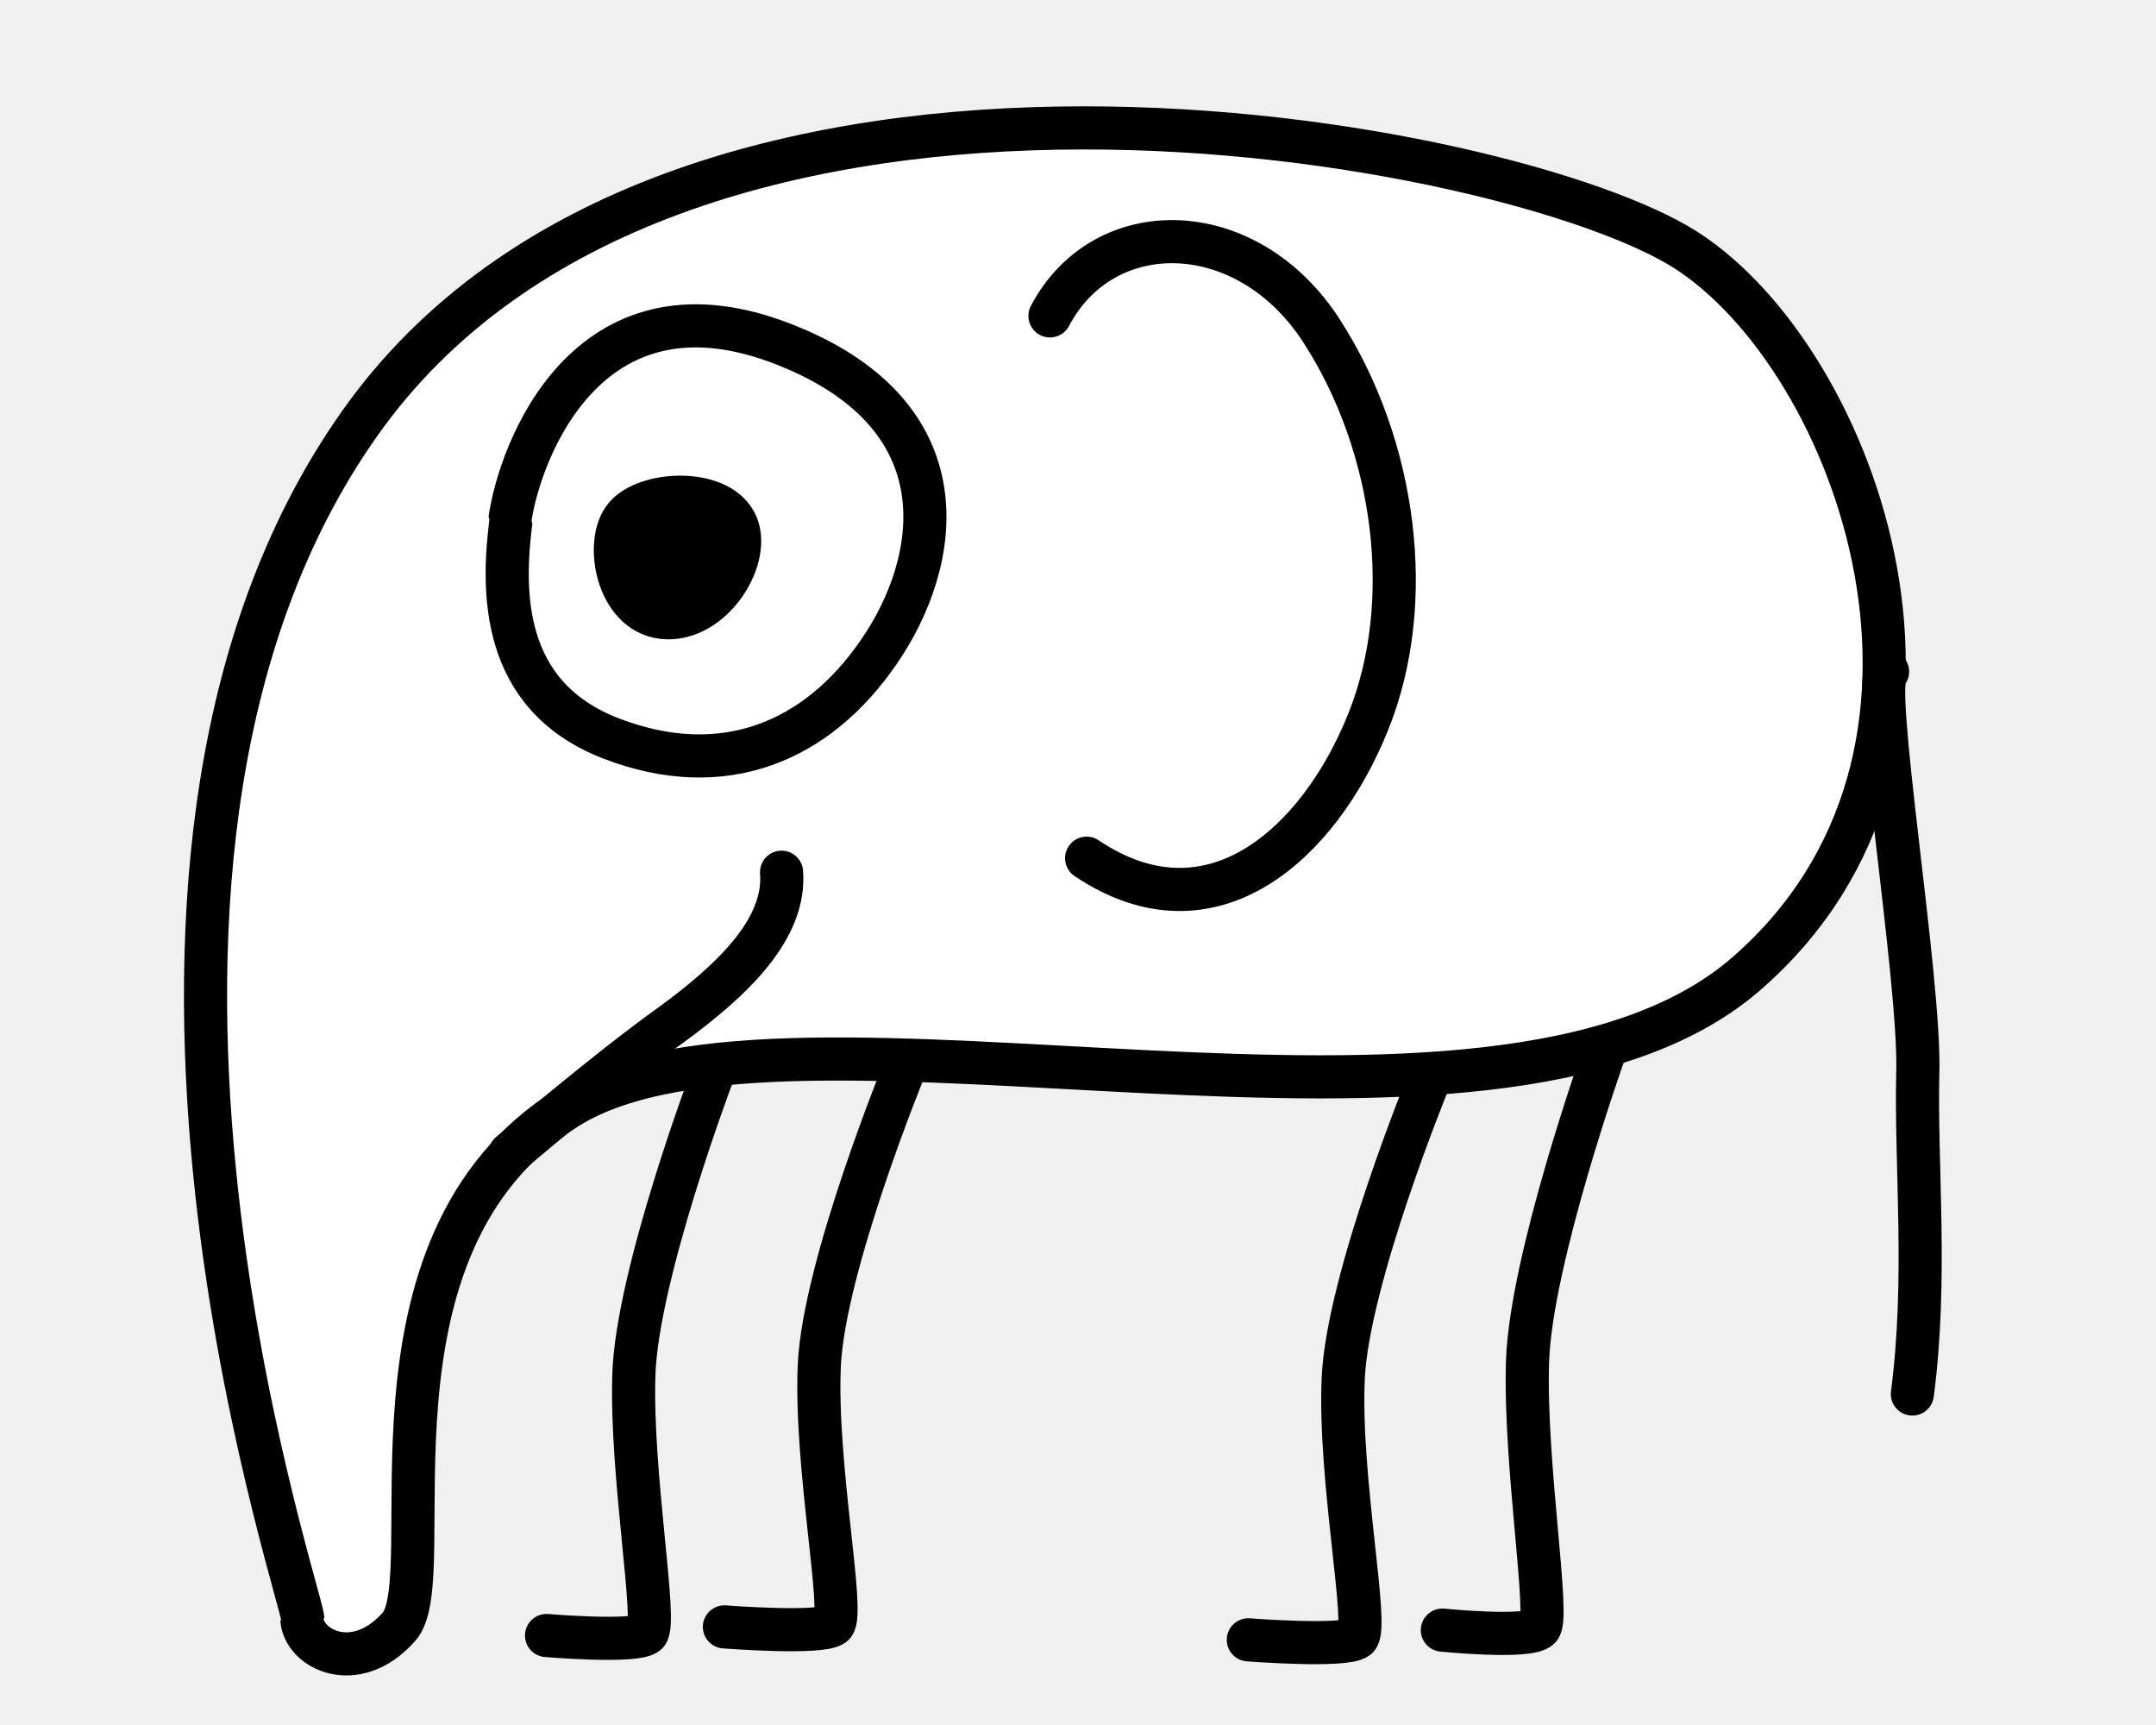
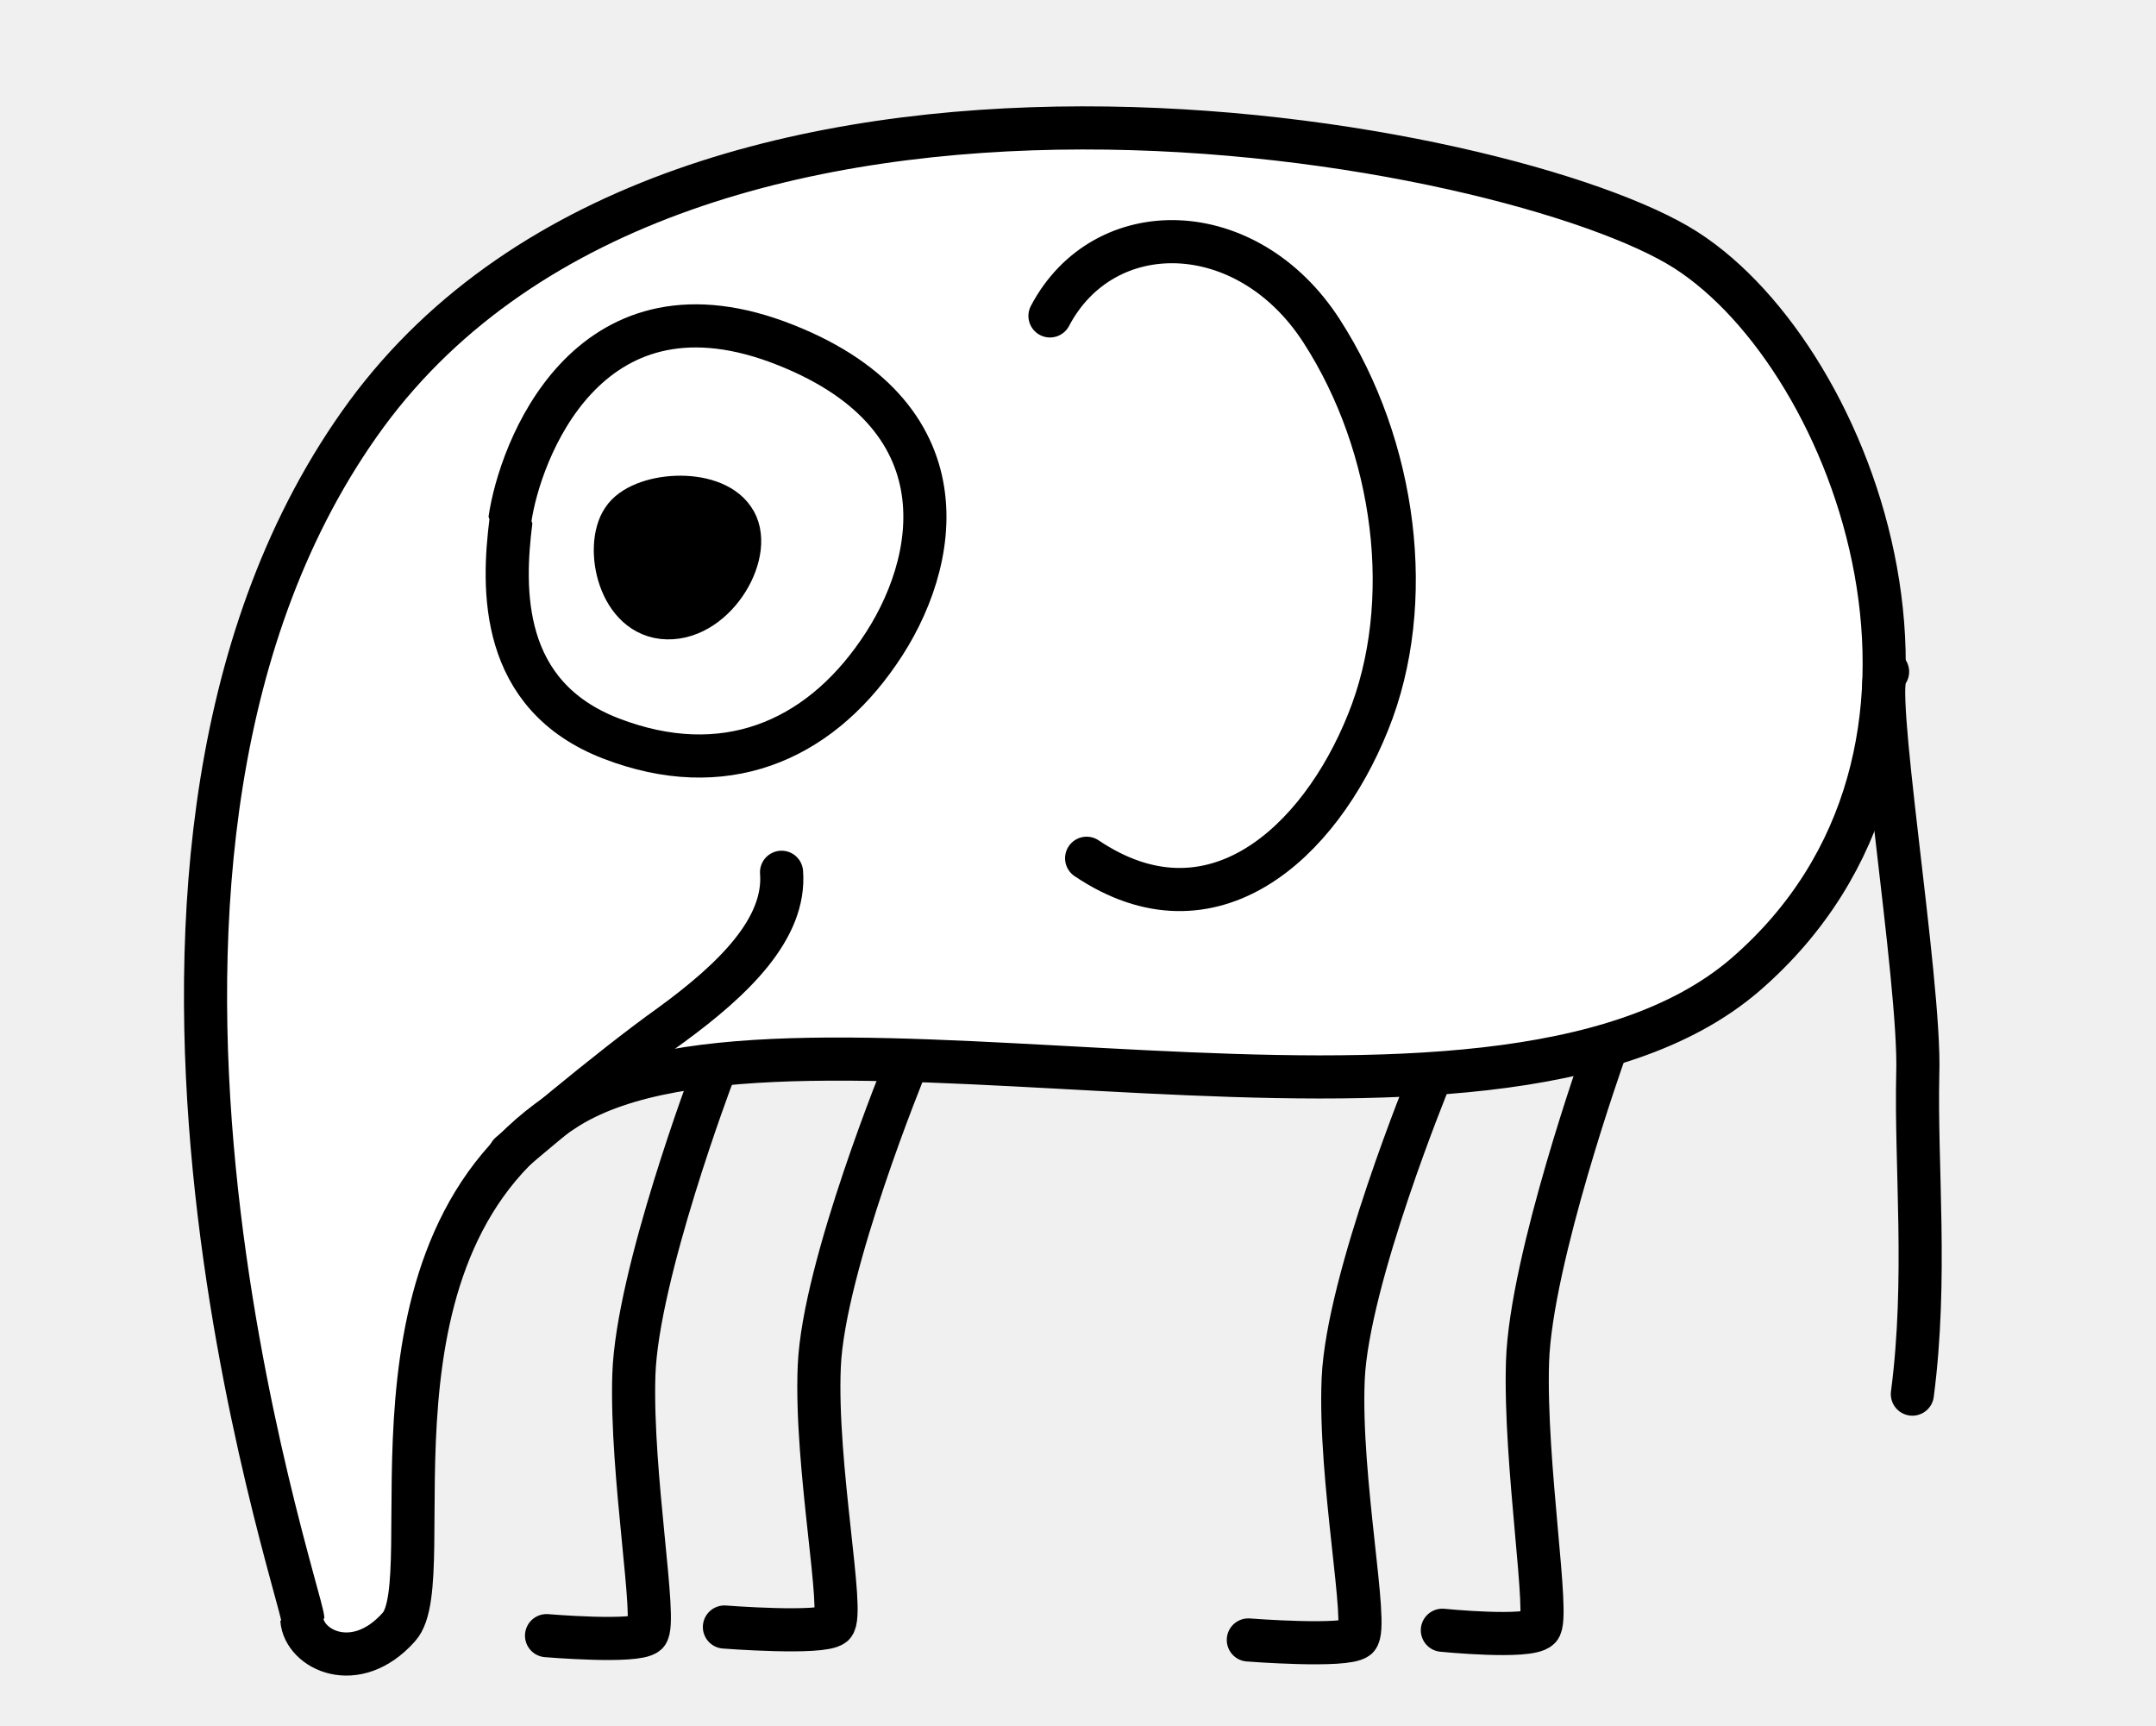
- <svg xmlns="http://www.w3.org/2000/svg" width="200" height="160">
+ <svg xmlns="http://www.w3.org/2000/svg" width="300" height="240" viewBox="0 0 200 160">
  <g display="inline">
    <path d="m28.1 150.2c-0.2-2.8-23.7-71.4 5.9-111.8 29.7-40.3 106.5-25.4 122.4-15.2 15.9 10.2 29.2 46.7 5.5 67.2 -23.7 20.4-88.5-0.5-109.2 12.3 -20.6 12.8-11.6 43.7-15.7 48.2 -4 4.5-8.8 2.1-9-0.7zM66.1 99.7 66.1 99.7 66.1 99.7 66.1 99.7 66.1 99.7 66.1 99.7 66.1 99.7 66.1 99.7 66.1 99.7 66.1 99.7 66.1 99.7 66.1 99.7 66.1 99.7 66.1 99.7" stroke-linecap="round" stroke-linejoin="bevel" stroke-dasharray="null" stroke-width="4" stroke="#000000" fill="#ffffff" />
    <path stroke="#000000" d="m66.1 99.7c0 0-7 18.5-7.3 27.8 -0.3 9.3 2.2 23 1.2 24 -1 0.9-9.3 0.2-9.3 0.2" stroke-linecap="round" stroke-linejoin="bevel" stroke-dasharray="null" stroke-width="4" fill="none" />
    <path stroke="#000000" d="m84 98.9c0 0-7.6 18.5-8 27.8 -0.4 9.3 2.4 23 1.3 24 -1.1 0.9-10.1 0.2-10.1 0.2" stroke-linecap="round" stroke-linejoin="bevel" stroke-dasharray="null" stroke-width="4" fill="none" />
    <path stroke="#000000" d="m148.8 97.7c0 0-6.8 19.1-7.1 28.6 -0.3 9.5 2.1 23.8 1.1 24.7 -1 1-9 0.2-9 0.2" stroke-linecap="round" stroke-linejoin="bevel" stroke-dasharray="null" stroke-width="4" fill="none" />
    <path stroke="#000000" d="m132.6 100.1c0 0-7.6 18.5-8 27.8 -0.4 9.3 2.4 23 1.3 24 -1.1 0.9-10.1 0.2-10.1 0.2" stroke-linecap="round" stroke-linejoin="bevel" stroke-dasharray="null" stroke-width="4" fill="none" />
    <path d="m175.1 62.3c-1.7 0.2 3.1 28.7 2.8 37.3 -0.2 8.5 0.9 19-0.5 29.7" stroke-linecap="round" stroke-linejoin="bevel" stroke-dasharray="null" stroke-width="4" stroke="#000000" fill="none" />
    <path stroke="#000000" d="m47.3 107c0 0 9-7.7 14.9-11.9 5.9-4.3 10.7-9 10.3-14.2" stroke-linecap="round" stroke-linejoin="bevel" stroke-dasharray="null" stroke-width="4" fill="none" />
    <path d="m97.4 29.3c5-9.5 18.3-9.3 25.2 1.4 6.9 10.7 8.8 25.2 4.3 36.3 -4.5 11.2-14.5 20.4-26.1 12.6" stroke-linecap="round" stroke-linejoin="bevel" stroke-dasharray="null" stroke-width="4" stroke="#000000" fill="#ffffff" />
    <path stroke="#000000" d="m47.4 48.3c-0.8 6.3-1.1 16.2 9.3 20.2 10.4 4 19.1 0.3 24.8-8 5.7-8.2 8.4-22.2-9.4-28.8 -17.7-6.5-23.9 10.2-24.8 16.5z" stroke-linecap="round" stroke-linejoin="bevel" stroke-dasharray="null" stroke-width="4" fill="#ffffff" />
    <path id="eye" stroke="#000000" d="m57.8 48.2c1.6-2.5 8.2-3 10.2-0.1 2.1 2.9-1.5 9.3-6.1 9.2 -4.5-0.1-5.8-6.6-4.1-9.1z" stroke-linecap="round" stroke-linejoin="bevel" stroke-dasharray="null" stroke-width="4" fill="#000000" />
  </g>
</svg>
